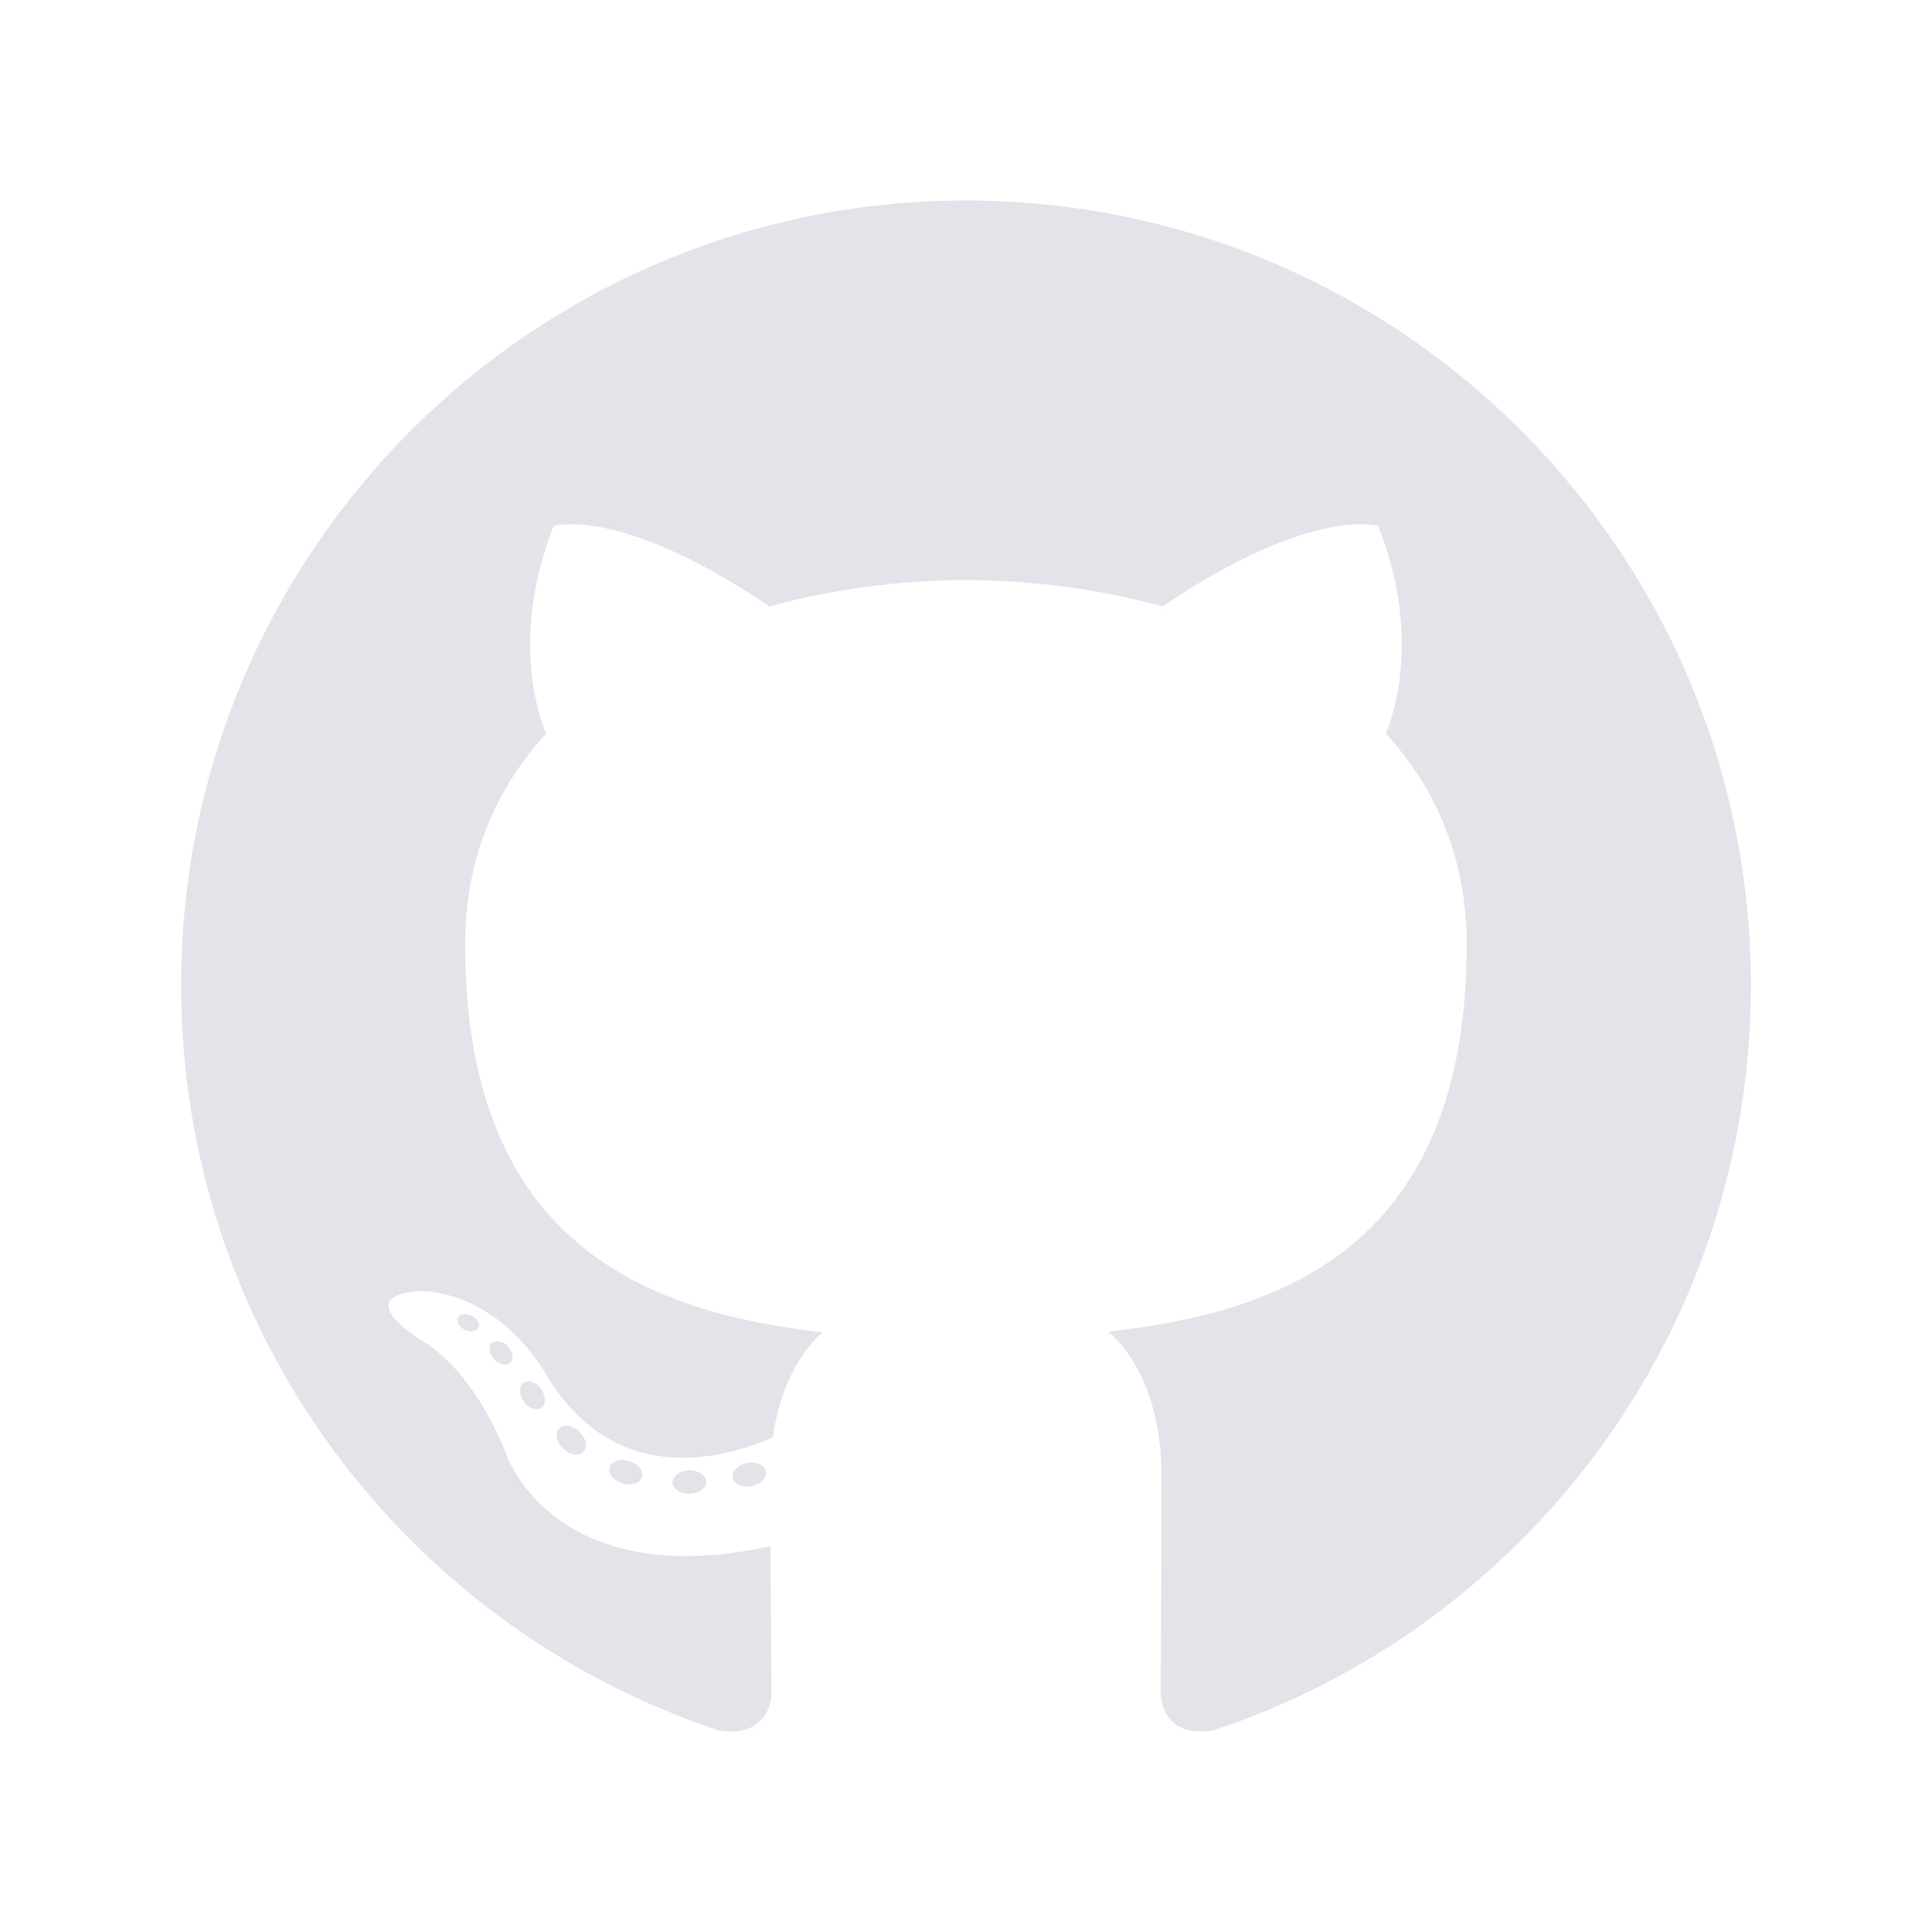
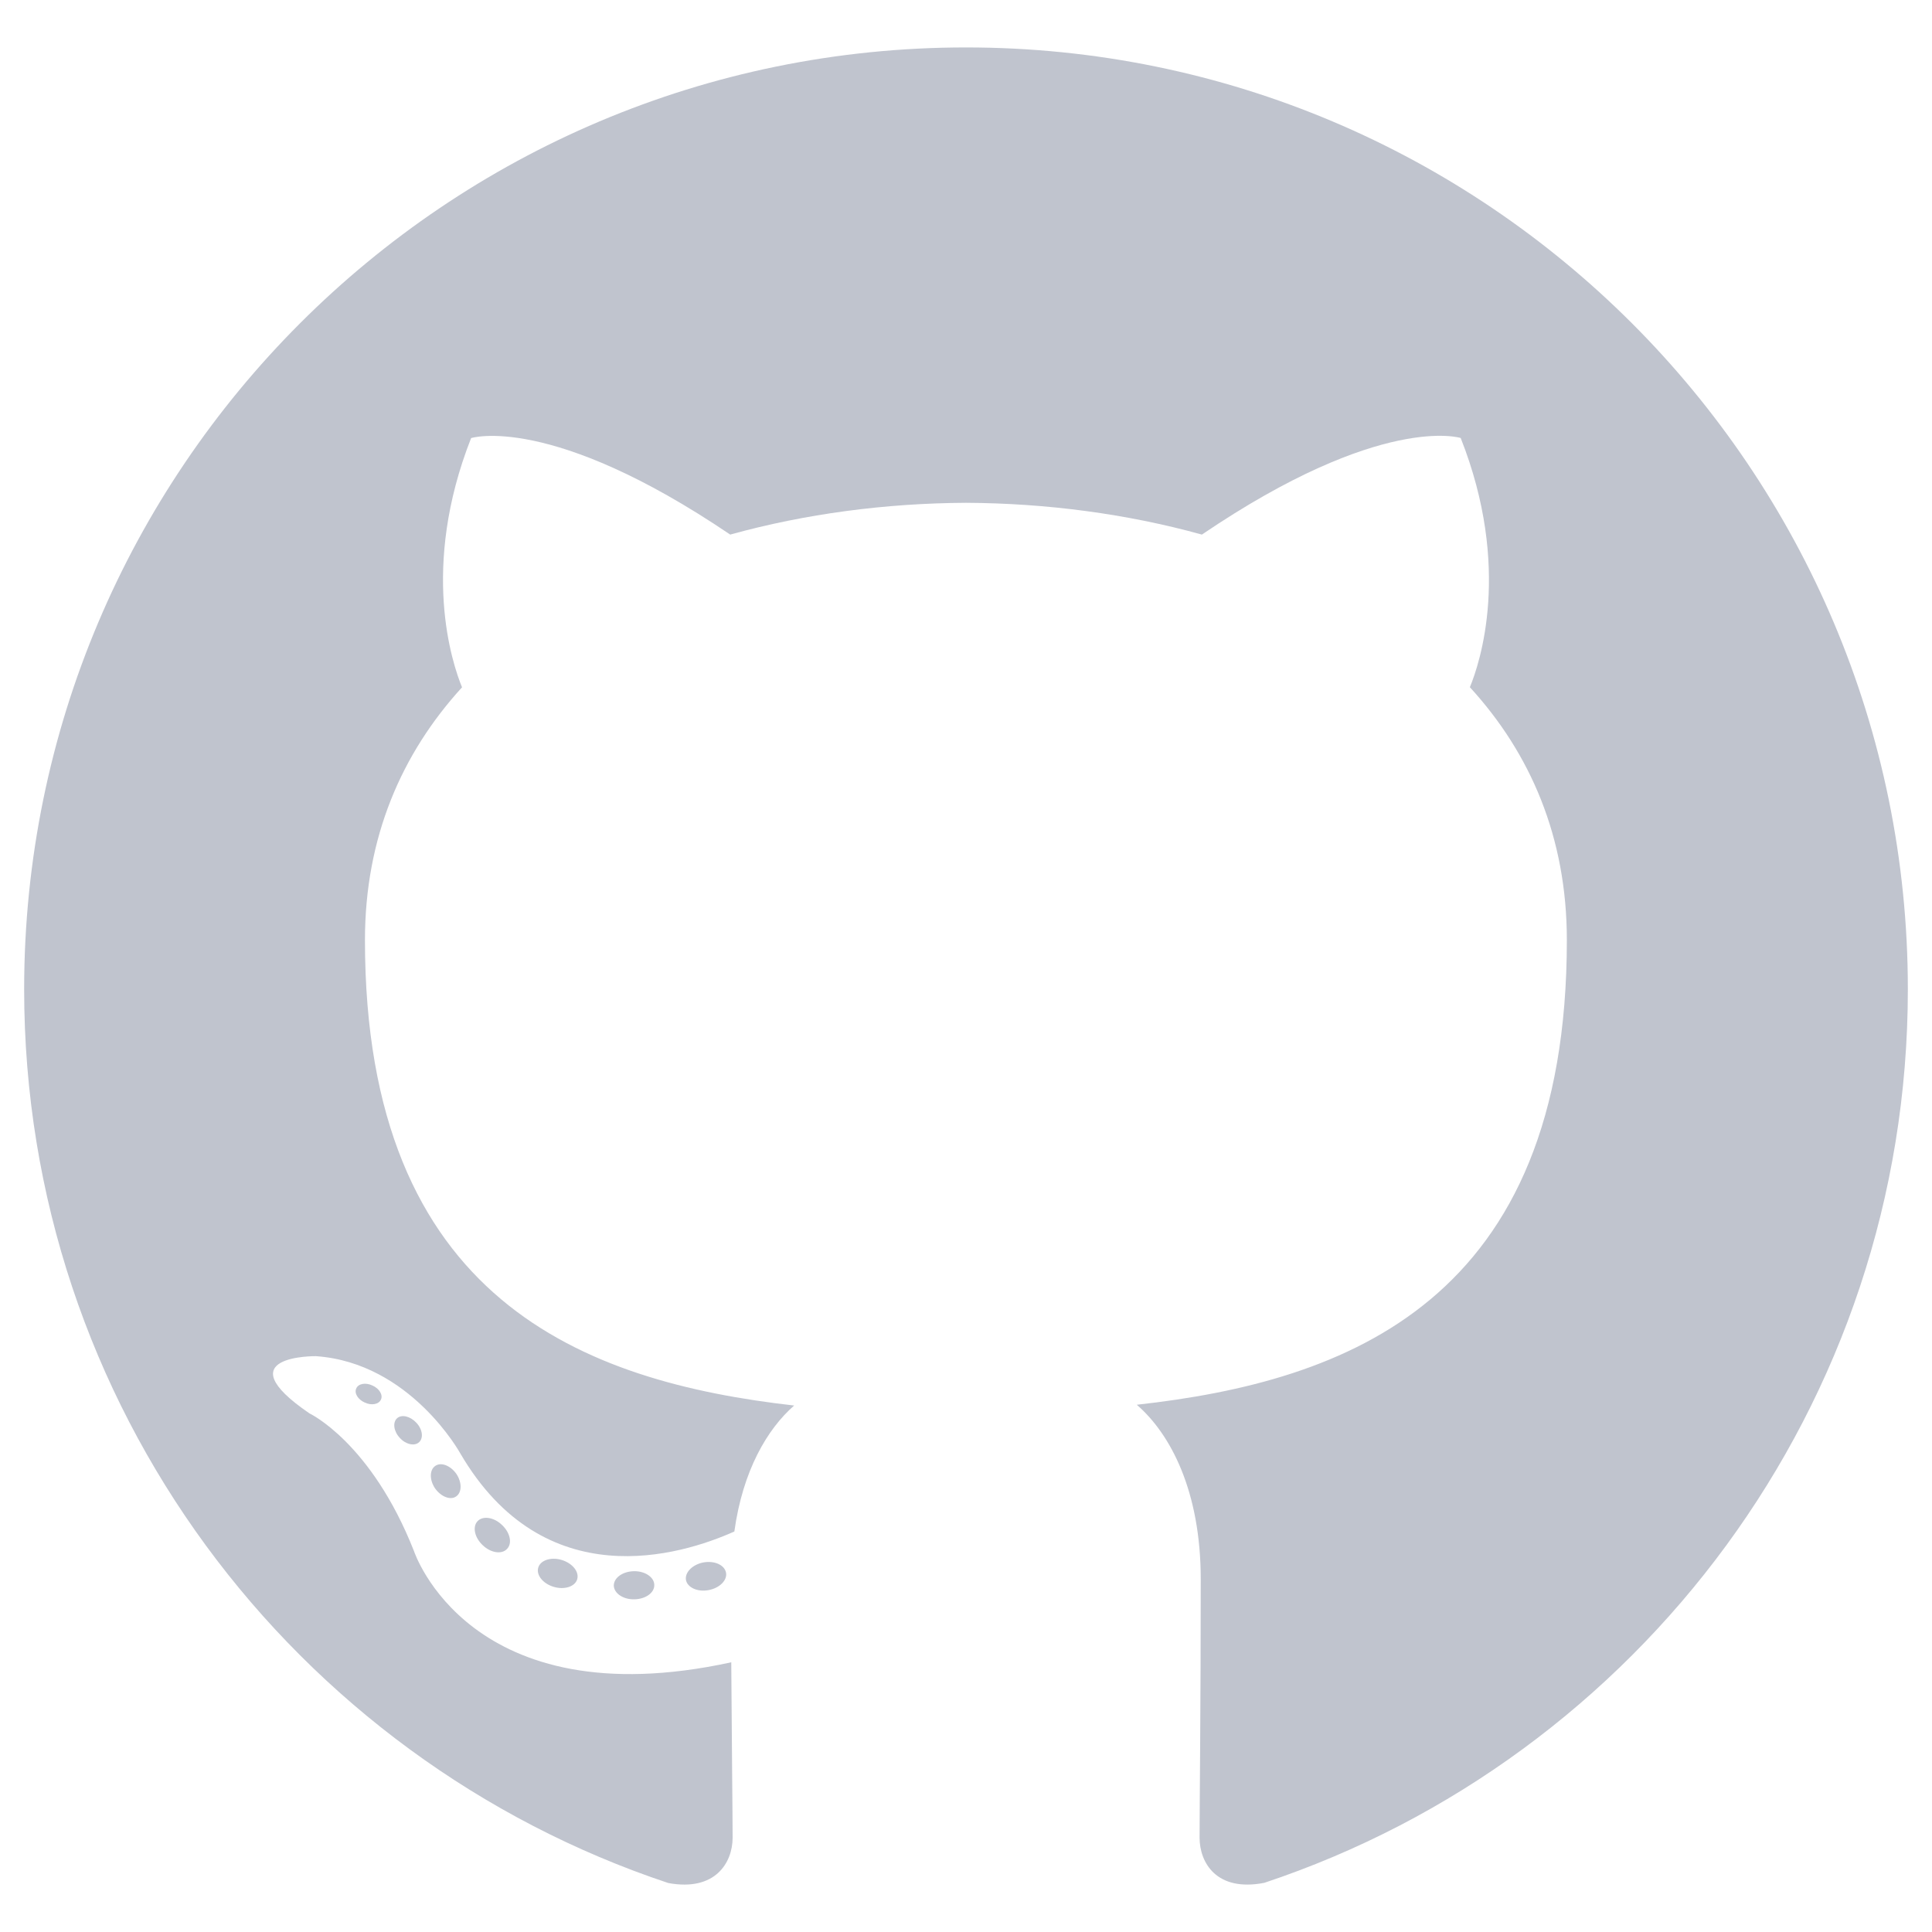
- <svg xmlns="http://www.w3.org/2000/svg" width="32" height="32" viewBox="0 0 32 32" fill="none">
-   <path fill-rule="evenodd" clip-rule="evenodd" d="M16 3.321C8.821 3.321 3 9.141 3 16.321C3 22.065 6.725 26.938 11.89 28.657C12.54 28.777 12.778 28.375 12.778 28.031C12.778 27.721 12.766 26.697 12.761 25.611C9.144 26.397 8.381 24.077 8.381 24.077C7.789 22.575 6.937 22.175 6.937 22.175C5.758 21.368 7.026 21.385 7.026 21.385C8.331 21.477 9.019 22.725 9.019 22.725C10.178 24.712 12.06 24.137 12.802 23.805C12.919 22.965 13.256 22.391 13.627 22.067C10.74 21.738 7.704 20.624 7.704 15.642C7.704 14.223 8.212 13.063 9.044 12.153C8.909 11.826 8.464 10.503 9.17 8.713C9.17 8.713 10.261 8.363 12.745 10.045C13.783 9.757 14.895 9.612 16 9.607C17.104 9.612 18.217 9.757 19.256 10.045C21.738 8.363 22.828 8.712 22.828 8.712C23.535 10.503 23.09 11.825 22.955 12.152C23.789 13.063 24.293 14.223 24.293 15.642C24.293 20.635 21.252 21.734 18.357 22.056C18.824 22.46 19.239 23.251 19.239 24.464C19.239 26.203 19.224 27.603 19.224 28.031C19.224 28.377 19.459 28.782 20.117 28.655C25.279 26.934 29 22.063 29 16.321C29 9.141 23.179 3.321 16 3.321Z" fill="#E2E4E9" />
-   <path d="M7.924 21.986C7.895 22.05 7.793 22.07 7.701 22.026C7.606 21.983 7.553 21.895 7.584 21.831C7.612 21.764 7.714 21.746 7.808 21.79C7.903 21.833 7.957 21.921 7.924 21.986ZM8.45 22.573C8.388 22.631 8.267 22.604 8.185 22.513C8.1 22.423 8.084 22.301 8.147 22.243C8.211 22.186 8.329 22.213 8.414 22.303C8.499 22.395 8.515 22.515 8.45 22.573ZM8.963 23.322C8.883 23.377 8.753 23.326 8.672 23.21C8.593 23.094 8.593 22.955 8.675 22.9C8.755 22.844 8.883 22.895 8.965 23.009C9.044 23.126 9.044 23.265 8.963 23.322ZM9.665 24.045C9.594 24.124 9.442 24.103 9.331 23.996C9.218 23.891 9.186 23.742 9.257 23.663C9.329 23.585 9.482 23.607 9.594 23.713C9.707 23.818 9.741 23.967 9.665 24.045ZM10.634 24.465C10.602 24.567 10.456 24.613 10.309 24.57C10.162 24.525 10.066 24.406 10.096 24.303C10.126 24.201 10.273 24.153 10.421 24.199C10.568 24.243 10.664 24.362 10.634 24.465ZM11.698 24.543C11.701 24.65 11.577 24.739 11.422 24.741C11.267 24.745 11.141 24.658 11.139 24.552C11.139 24.444 11.261 24.356 11.417 24.353C11.571 24.351 11.698 24.437 11.698 24.543ZM12.688 24.375C12.706 24.479 12.599 24.587 12.445 24.615C12.295 24.643 12.155 24.578 12.135 24.475C12.117 24.367 12.226 24.26 12.377 24.232C12.531 24.206 12.668 24.269 12.688 24.375Z" fill="#E2E4E9" />
+ <svg xmlns="http://www.w3.org/2000/svg" width="20" height="20" viewBox="0 0 20 20" fill="none">
+   <path fill-rule="evenodd" clip-rule="evenodd" d="M10 0.491C4.616 0.491 0.25 4.856 0.25 10.241C0.25 14.549 3.044 18.203 6.918 19.493C7.405 19.583 7.584 19.281 7.584 19.024C7.584 18.791 7.575 18.023 7.57 17.208C4.858 17.798 4.286 16.058 4.286 16.058C3.842 14.931 3.203 14.631 3.203 14.631C2.318 14.026 3.27 14.039 3.27 14.039C4.249 14.107 4.764 15.044 4.764 15.044C5.634 16.534 7.045 16.103 7.602 15.854C7.689 15.224 7.942 14.794 8.221 14.55C6.055 14.304 3.778 13.468 3.778 9.732C3.778 8.667 4.159 7.798 4.783 7.115C4.682 6.869 4.348 5.878 4.877 4.535C4.877 4.535 5.696 4.273 7.559 5.534C8.337 5.318 9.171 5.209 10 5.205C10.828 5.209 11.663 5.318 12.442 5.534C14.303 4.272 15.121 4.534 15.121 4.534C15.652 5.877 15.318 6.869 15.216 7.114C15.842 7.797 16.22 8.667 16.22 9.732C16.22 13.476 13.939 14.301 11.768 14.542C12.118 14.845 12.43 15.438 12.43 16.348C12.43 17.652 12.418 18.702 12.418 19.023C12.418 19.283 12.594 19.587 13.088 19.491C16.96 18.201 19.75 14.547 19.75 10.241C19.75 4.856 15.384 0.491 10 0.491Z" fill="#C0C4CE" />
+   <path d="M3.943 14.489C3.921 14.538 3.845 14.552 3.776 14.519C3.705 14.488 3.665 14.422 3.688 14.373C3.709 14.323 3.785 14.309 3.856 14.343C3.927 14.374 3.967 14.441 3.943 14.489ZM4.338 14.93C4.291 14.973 4.2 14.953 4.139 14.885C4.075 14.817 4.063 14.726 4.11 14.682C4.158 14.639 4.246 14.66 4.31 14.728C4.374 14.796 4.386 14.886 4.338 14.93ZM4.722 15.491C4.663 15.533 4.565 15.494 4.504 15.408C4.445 15.321 4.445 15.216 4.506 15.175C4.566 15.133 4.663 15.171 4.724 15.257C4.783 15.345 4.783 15.449 4.722 15.491ZM5.249 16.034C5.196 16.093 5.082 16.077 4.998 15.997C4.913 15.918 4.889 15.806 4.943 15.748C4.997 15.689 5.112 15.705 5.195 15.785C5.28 15.863 5.306 15.976 5.249 16.034ZM5.975 16.349C5.952 16.425 5.842 16.46 5.732 16.427C5.621 16.394 5.549 16.305 5.572 16.228C5.594 16.151 5.705 16.115 5.816 16.149C5.926 16.183 5.998 16.271 5.975 16.349ZM6.773 16.407C6.776 16.488 6.683 16.554 6.567 16.556C6.45 16.559 6.356 16.493 6.354 16.414C6.354 16.333 6.446 16.267 6.563 16.265C6.678 16.263 6.773 16.328 6.773 16.407ZM7.516 16.281C7.53 16.359 7.449 16.44 7.334 16.461C7.221 16.482 7.116 16.434 7.101 16.356C7.088 16.276 7.17 16.195 7.283 16.174C7.398 16.154 7.501 16.201 7.516 16.281Z" fill="#C0C4CE" />
</svg>
